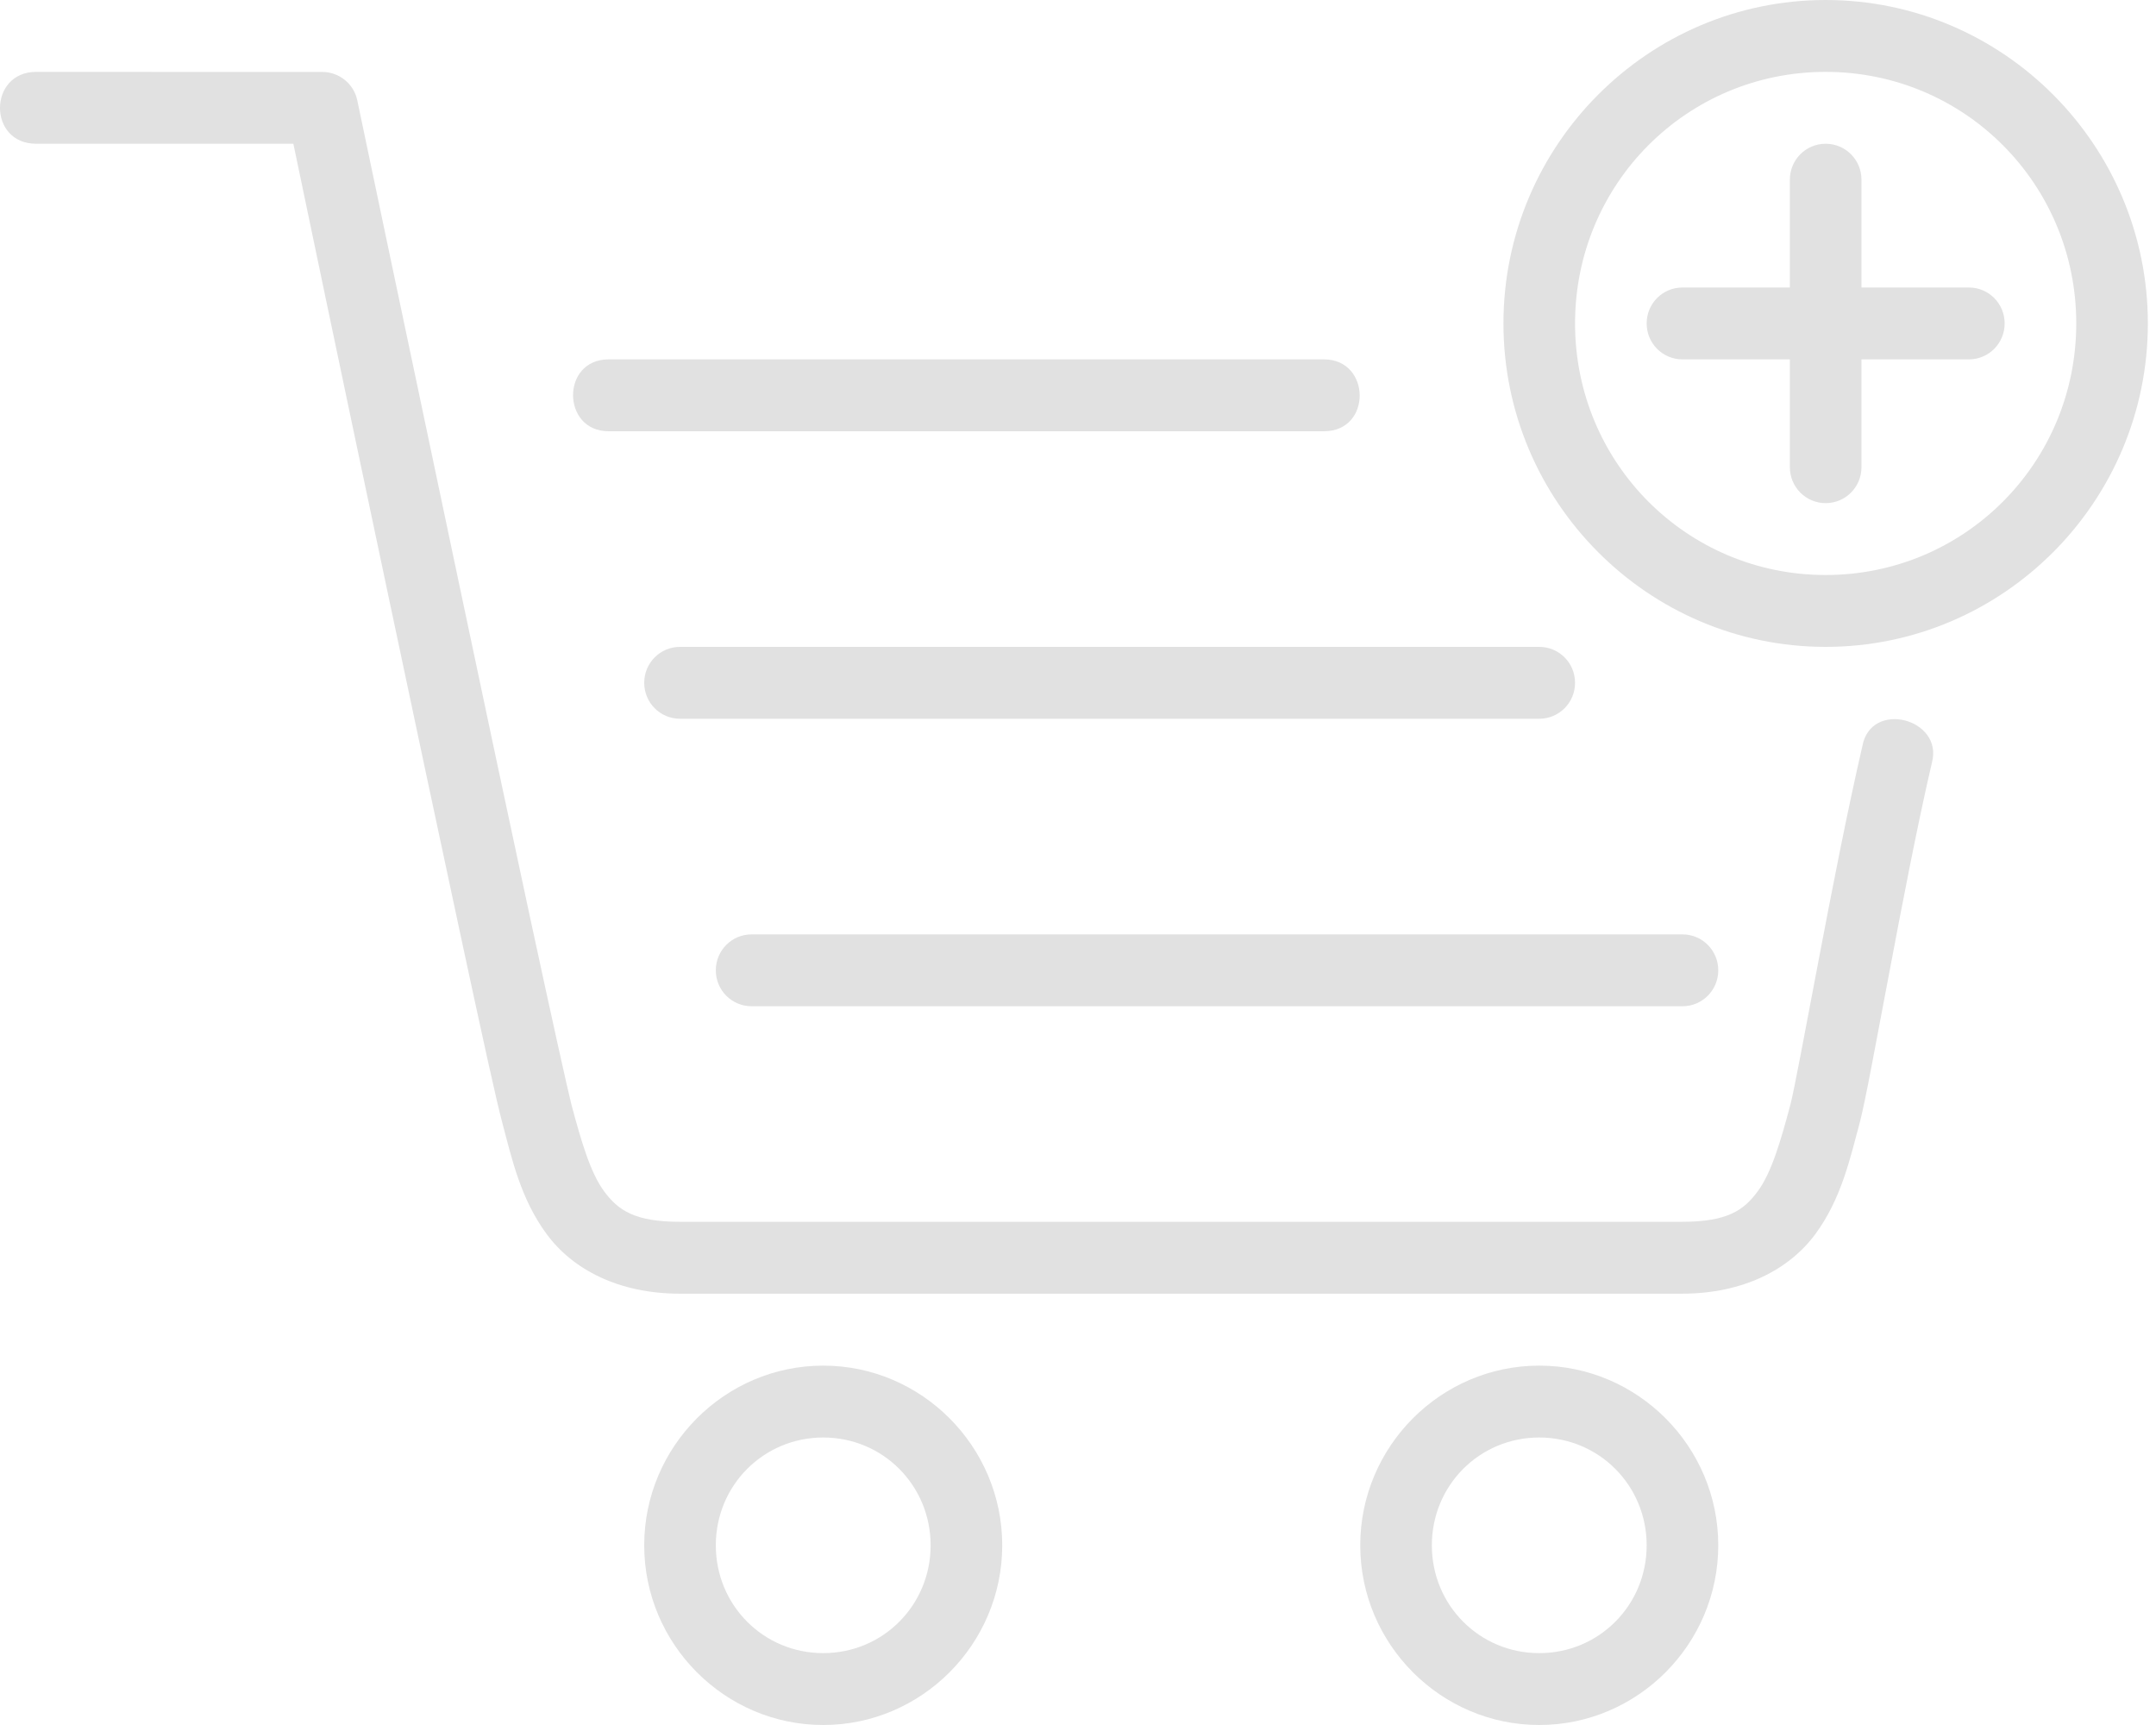
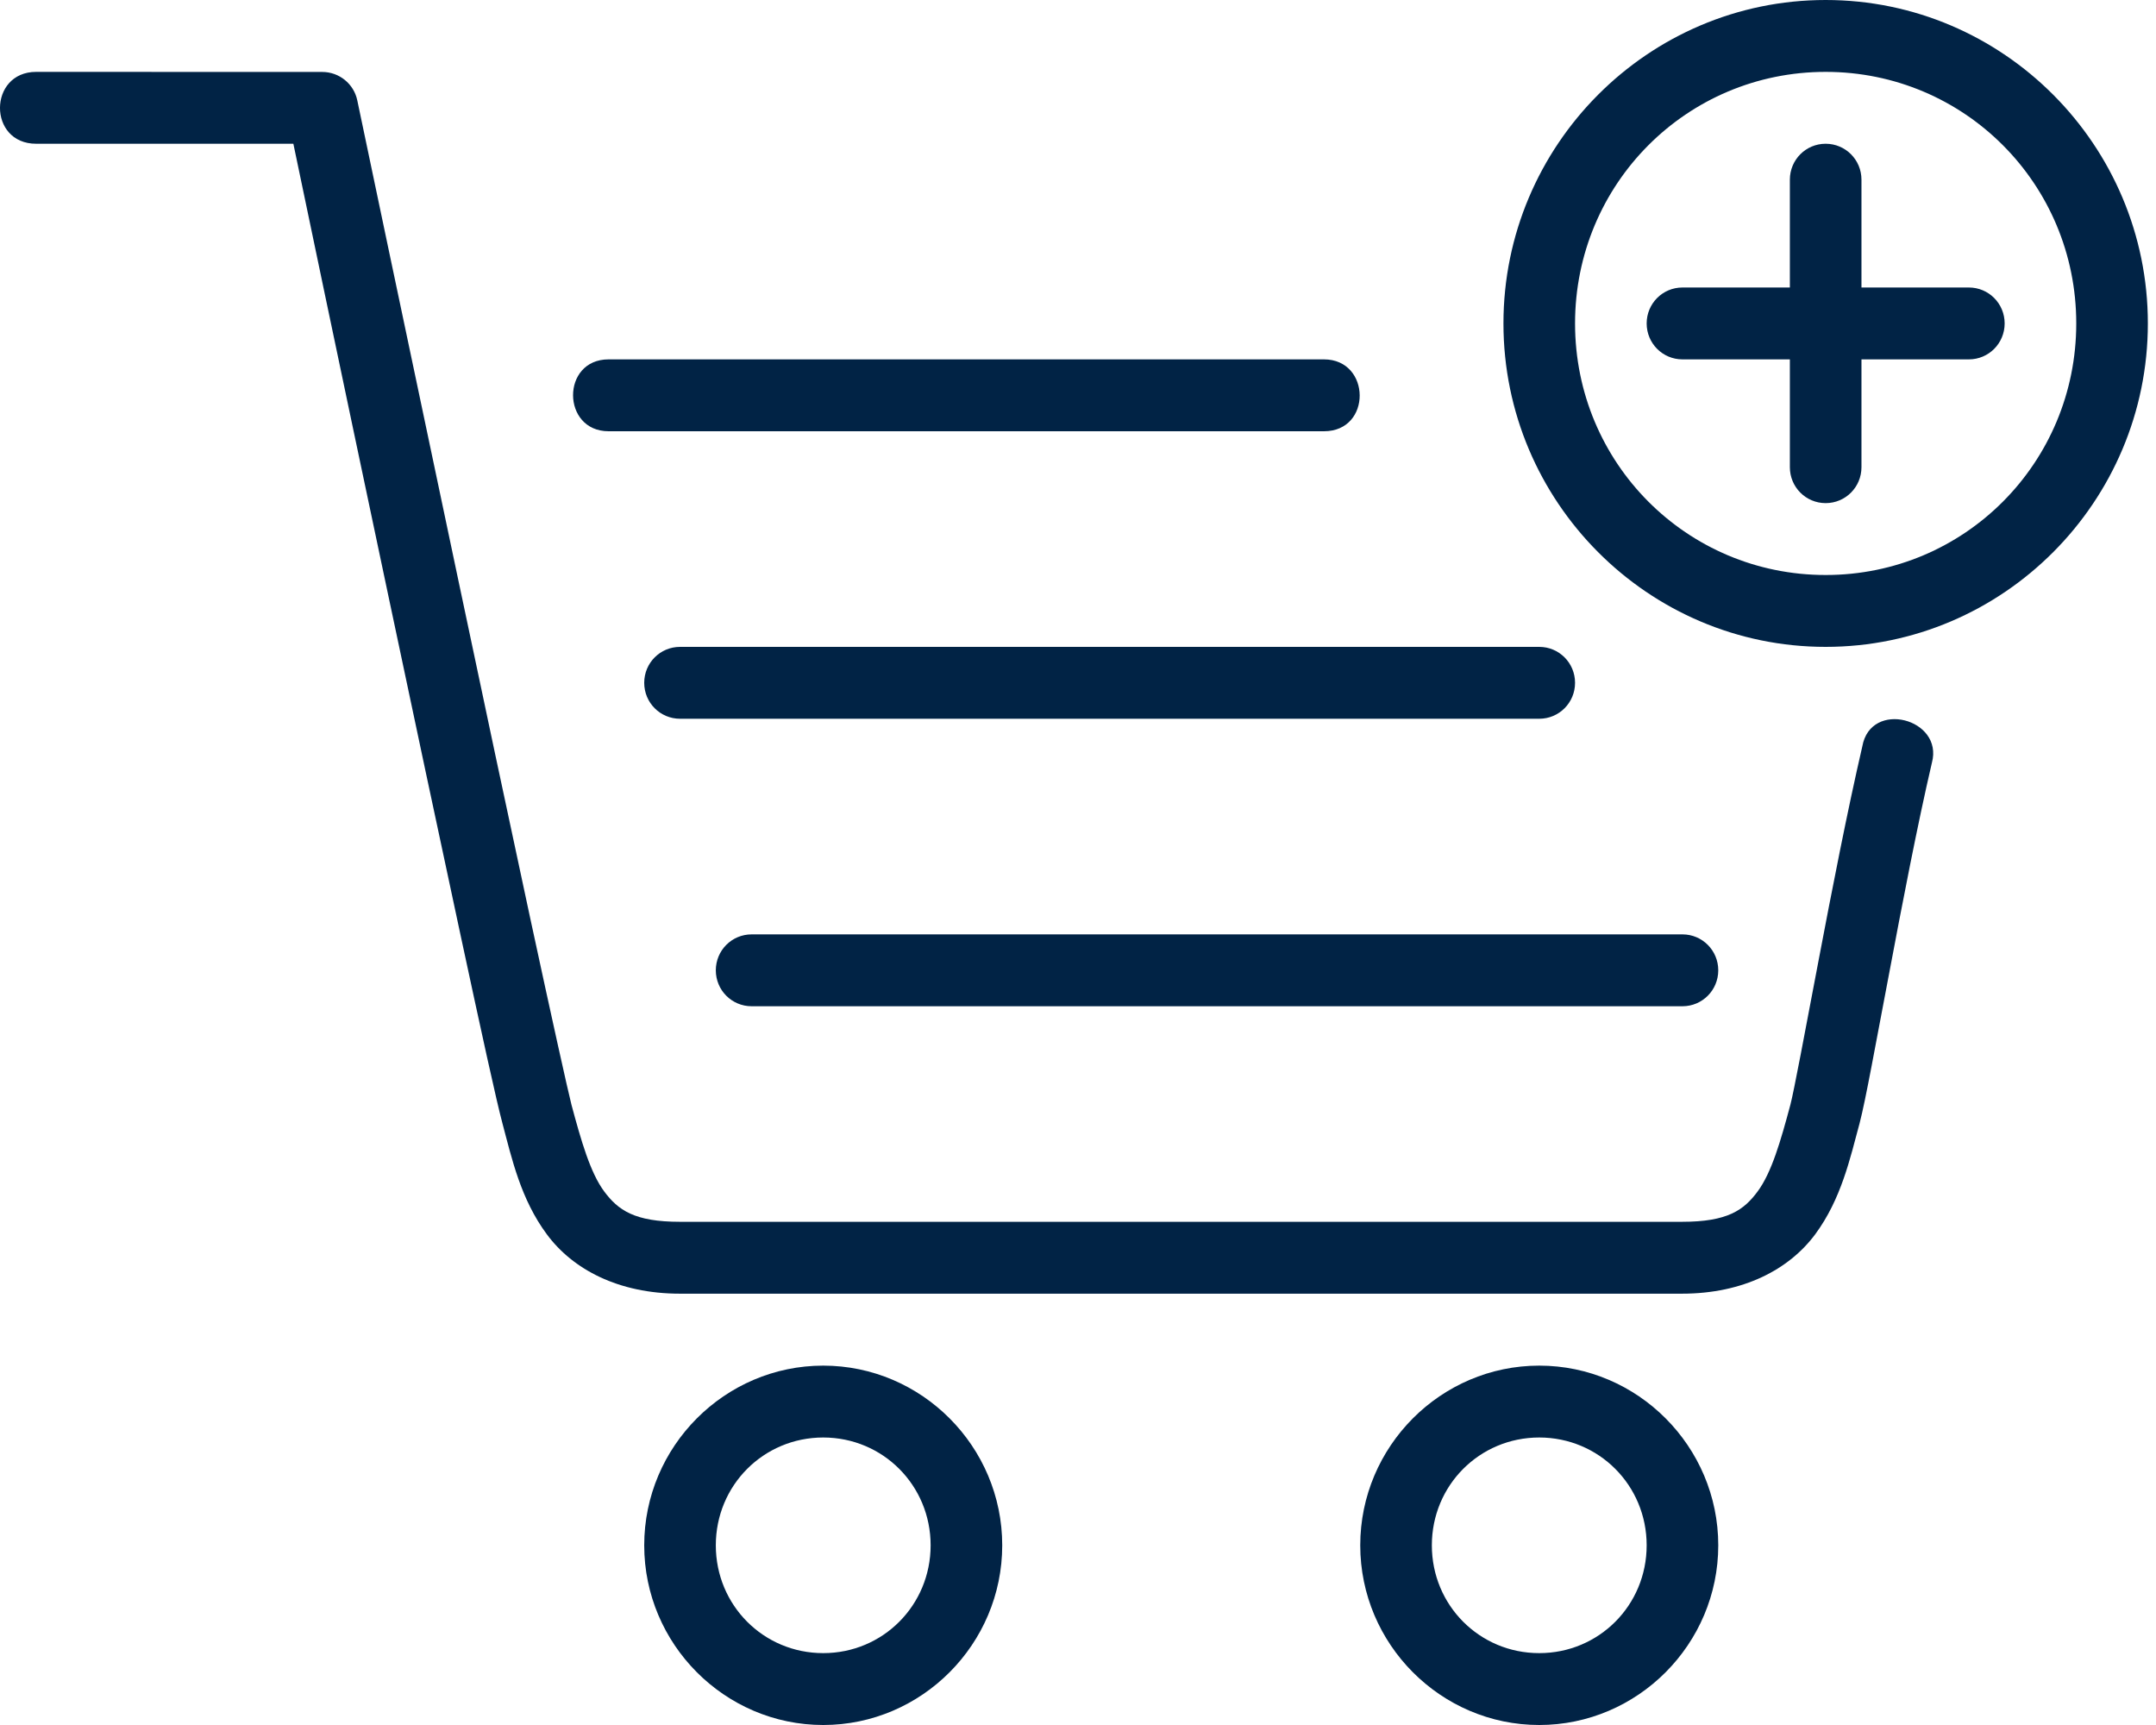
<svg xmlns="http://www.w3.org/2000/svg" width="90px" height="72px" viewBox="0 0 90 72" version="1.1">
  <defs />
  <g id="Page-1" stroke="none" stroke-width="1" fill="none" fill-rule="evenodd">
-     <g id="Group-3" fill="#E1E1E1" fill-rule="nonzero">
+     <g id="Group-3" fill="#012345" fill-rule="nonzero">
      <g id="mbri-cart-add">
        <path d="M76.21,0 C68.797,0 62.76,6.06 62.76,13.5 C62.76,20.94 68.797,27 76.21,27 C83.623,27 89.66,20.94 89.66,13.5 C89.66,6.06 83.623,0 76.21,0 Z M76.21,3 C82.009,3 86.671,7.68 86.671,13.5 C86.671,19.32 82.009,24 76.21,24 C70.411,24 65.749,19.32 65.749,13.5 C65.749,7.68 70.411,3 76.21,3 Z M76.21,6 C75.382,6 74.716,6.669 74.716,7.5 L74.716,12 L70.232,12 C69.404,12 68.738,12.669 68.738,13.5 C68.738,14.331 69.404,15 70.232,15 L74.716,15 L74.716,19.5 C74.716,20.331 75.382,21 76.21,21 C77.038,21 77.705,20.331 77.705,19.5 L77.705,15 L82.188,15 C83.016,15 83.682,14.331 83.682,13.5 C83.682,12.669 83.016,12 82.188,12 L77.705,12 L77.705,7.5 C77.705,6.669 77.038,6 76.21,6 Z M31.376,39 L70.232,39 C71.06,39 71.727,39.669 71.727,40.5 C71.727,41.331 71.06,42 70.232,42 L31.376,42 C30.548,42 29.881,41.331 29.881,40.5 C29.881,39.669 30.548,39 31.376,39 Z M28.387,27 L64.254,27 C65.082,27 65.749,27.669 65.749,28.5 C65.749,29.331 65.082,30 64.254,30 L28.387,30 C27.559,30 26.892,29.331 26.892,28.5 C26.892,27.669 27.559,27 28.387,27 Z M64.254,57 C60.144,57 56.782,60.375 56.782,64.5 C56.782,68.625 60.144,72 64.254,72 C68.364,72 71.727,68.625 71.727,64.5 C71.727,60.375 68.364,57 64.254,57 Z M64.254,60 C66.747,60 68.738,61.998 68.738,64.5 C68.738,67.002 66.747,69 64.254,69 C61.761,69 59.771,67.002 59.771,64.5 C59.771,61.998 61.761,60 64.254,60 Z M34.365,57 C30.255,57 26.892,60.375 26.892,64.5 C26.892,68.625 30.255,72 34.365,72 C38.474,72 41.837,68.625 41.837,64.5 C41.837,60.375 38.474,57 34.365,57 Z M34.365,60 C36.857,60 38.848,61.998 38.848,64.5 C38.848,67.002 36.857,69 34.365,69 C31.872,69 29.881,67.002 29.881,64.5 C29.881,61.998 31.872,60 34.365,60 Z M1.51,3 C-0.493,3 -0.514,6 1.51,6 L12.246,6 C12.467,7.065 14.159,15.165 16.174,24.69 C17.244,29.748 18.338,34.908 19.216,38.988 C20.092,43.068 20.726,45.969 20.974,46.887 C21.368,48.369 21.739,50.052 22.827,51.519 C23.909,52.983 25.816,53.997 28.387,53.997 L70.208,53.997 C72.779,53.997 74.686,52.983 75.774,51.519 C76.859,50.049 77.226,48.369 77.627,46.884 C77.887,45.888 78.296,43.575 78.852,40.674 C79.399,37.764 80.048,34.395 80.646,31.833 C81.139,29.994 78.087,29.193 77.74,31.155 C77.125,33.807 76.464,37.191 75.911,40.107 C75.358,43.026 74.874,45.603 74.739,46.107 C74.333,47.625 73.953,48.942 73.374,49.725 C72.794,50.511 72.118,50.997 70.211,50.997 L28.387,50.997 C26.48,50.997 25.804,50.511 25.218,49.725 C24.641,48.945 24.262,47.625 23.855,46.11 C23.706,45.531 23.018,42.429 22.14,38.355 C21.264,34.281 20.167,29.127 19.1,24.063 C16.96,13.944 14.915,4.191 14.915,4.191 C14.772,3.501 14.162,3.003 13.451,3.003 L1.51,3 Z M25.404,15 C23.416,15 23.44,18 25.404,18 L55.269,18 C57.278,18 57.233,15 55.269,15 L25.404,15 Z" id="Shape" />
      </g>
    </g>
  </g>
</svg>
